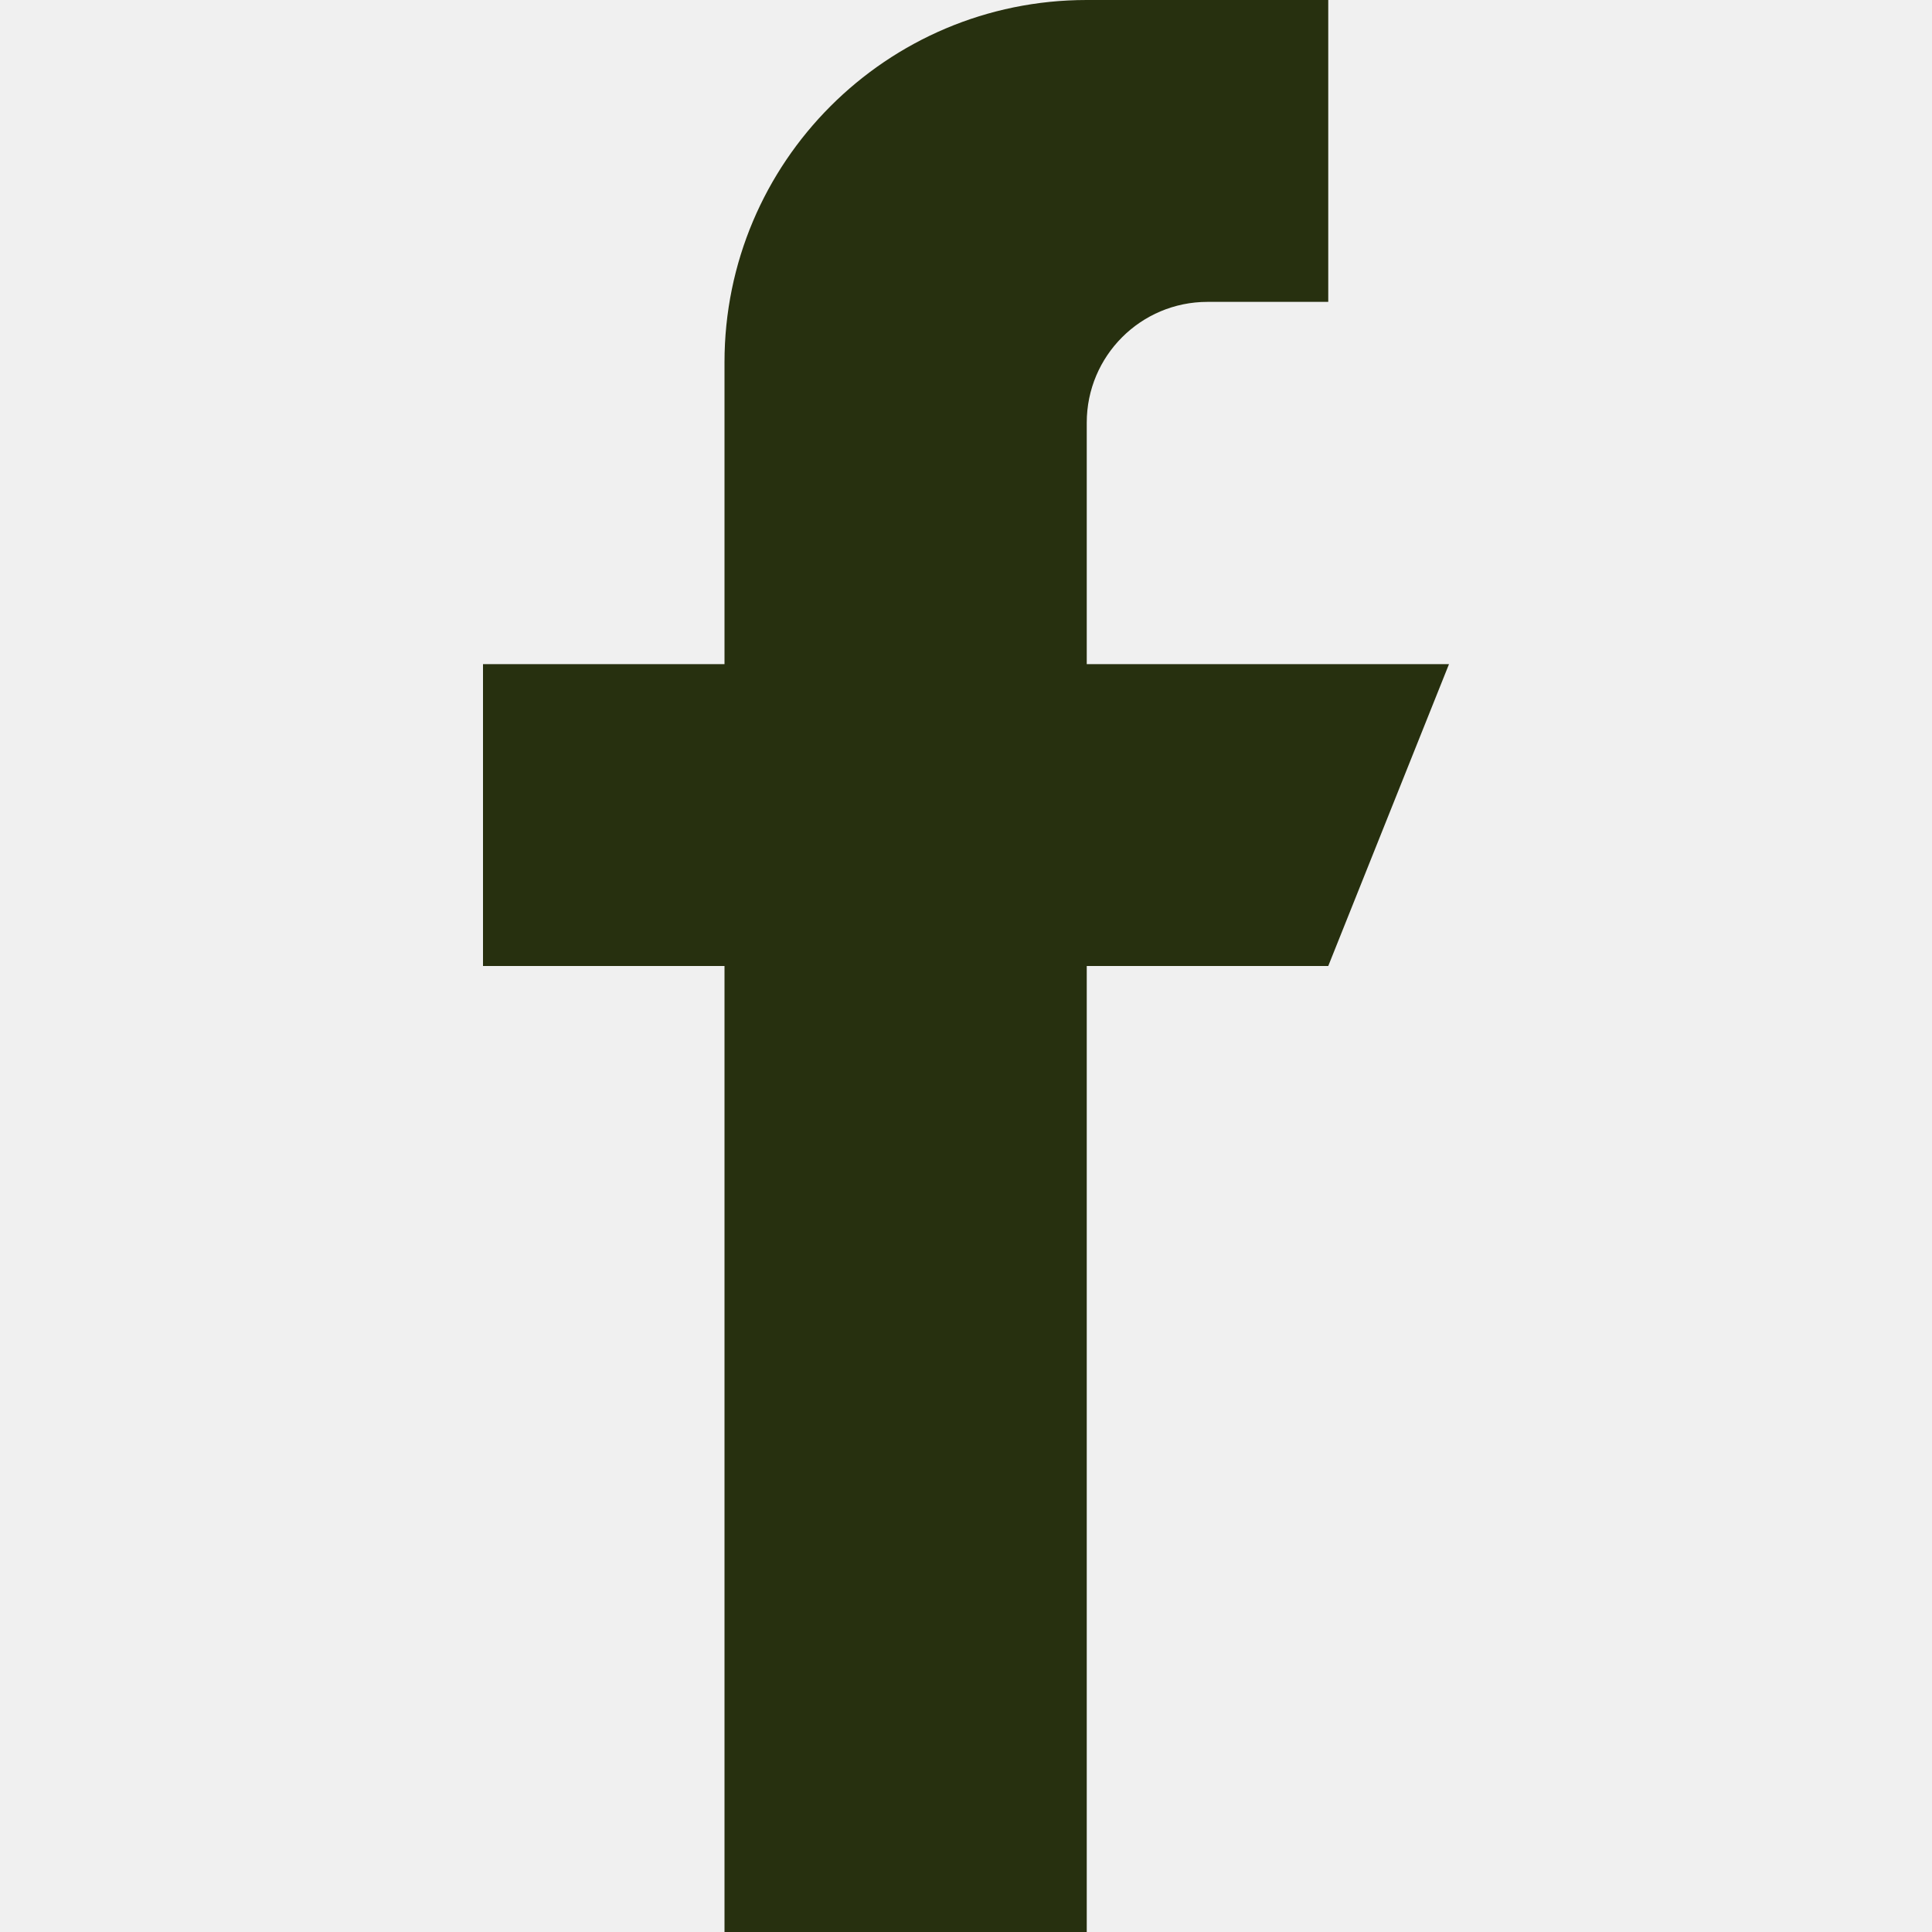
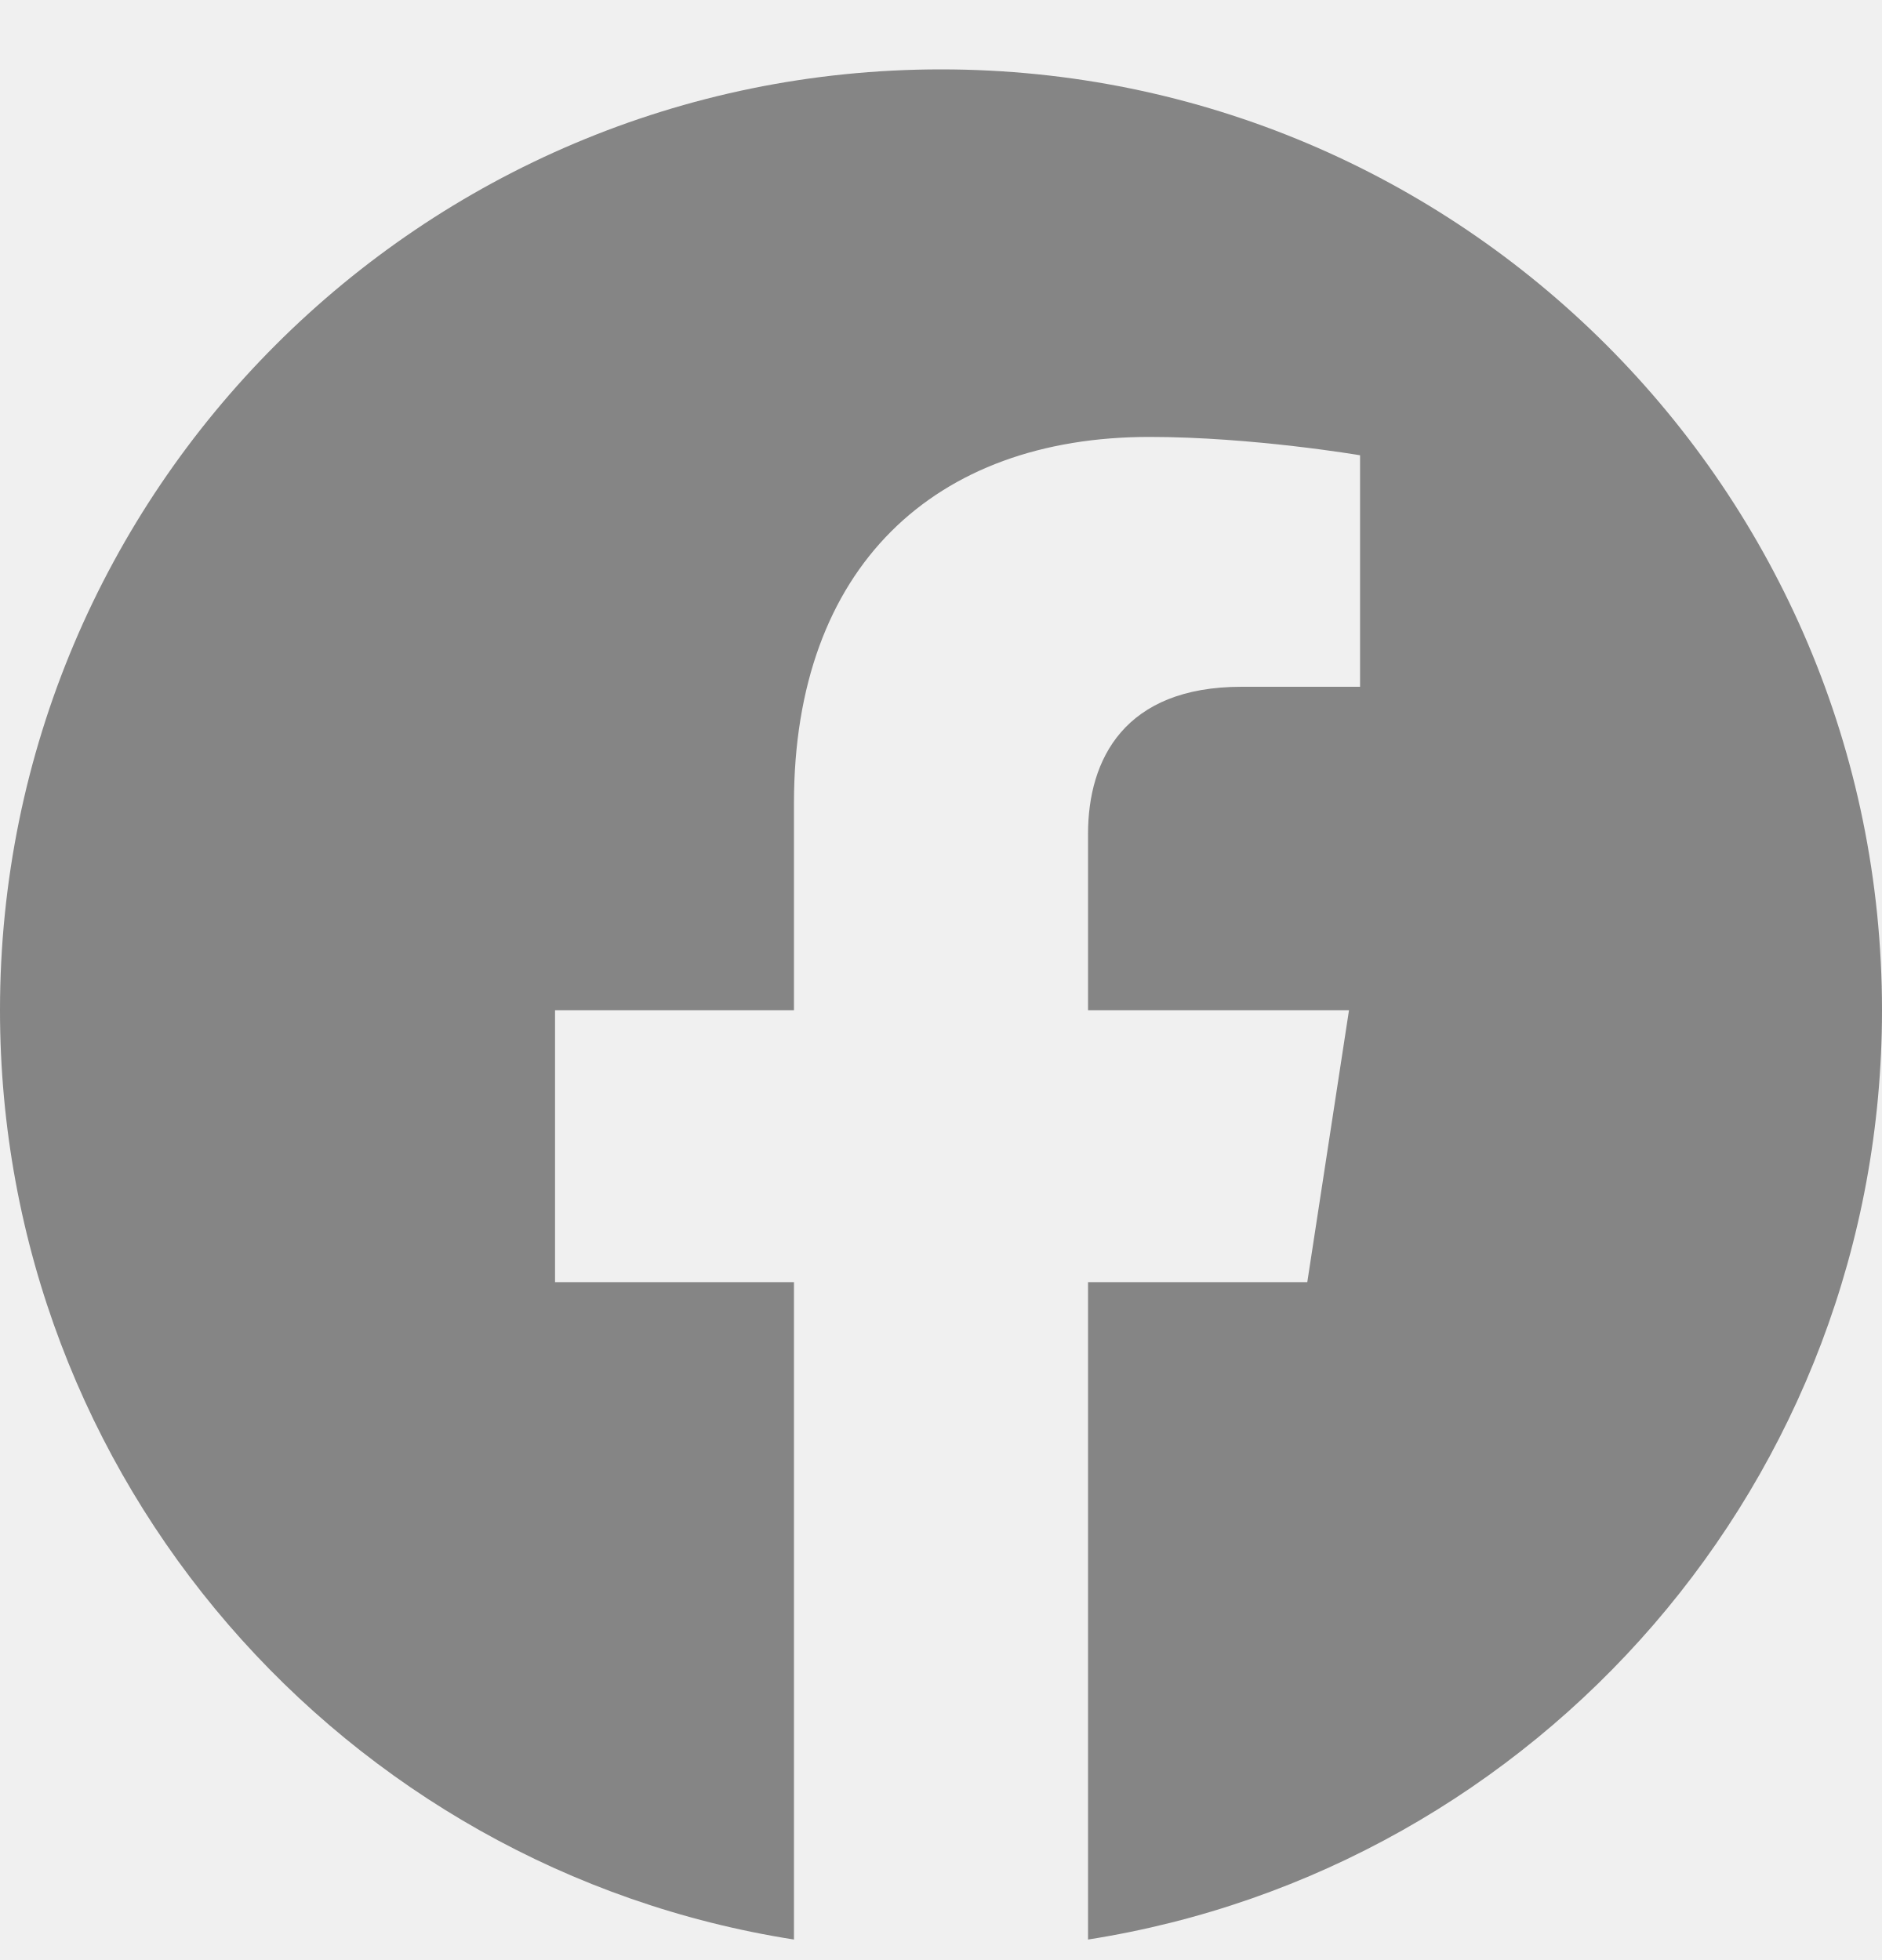
- <svg xmlns="http://www.w3.org/2000/svg" viewBox="0 0 512 512">
+ <svg xmlns="http://www.w3.org/2000/svg" width="24" height="25" viewBox="0 0 24 25" fill="none">
+   <g clip-path="url(#clip0_7_341)">
+     <path d="M24 12.885C24 6.258 18.627 0.885 12 0.885C5.373 0.885 0 6.258 0 12.885C0 18.875 4.388 23.839 10.125 24.739V16.354H7.078V12.885H10.125V10.241C10.125 7.234 11.917 5.573 14.658 5.573C15.97 5.573 17.344 5.807 17.344 5.807V8.76H15.831C14.34 8.76 13.875 9.685 13.875 10.635V12.885H17.203L16.671 16.354H13.875V24.739C19.612 23.839 24 18.875 24 12.885Z" fill="#858585" />
+   </g>
  <defs>
-     <style>.a{fill:#27300f;}</style>
+     <clipPath id="clip0_7_341">
+       <rect width="24" height="24" fill="white" transform="translate(0 0.885071)" />
+     </clipPath>
  </defs>
-   <path class="a" d="M288,176V112a32,32,0,0,1,32-32h32V0H288a96,96,0,0,0-96,96v80H128v80h64V512h96V256h64l32-80Z" />
</svg>
